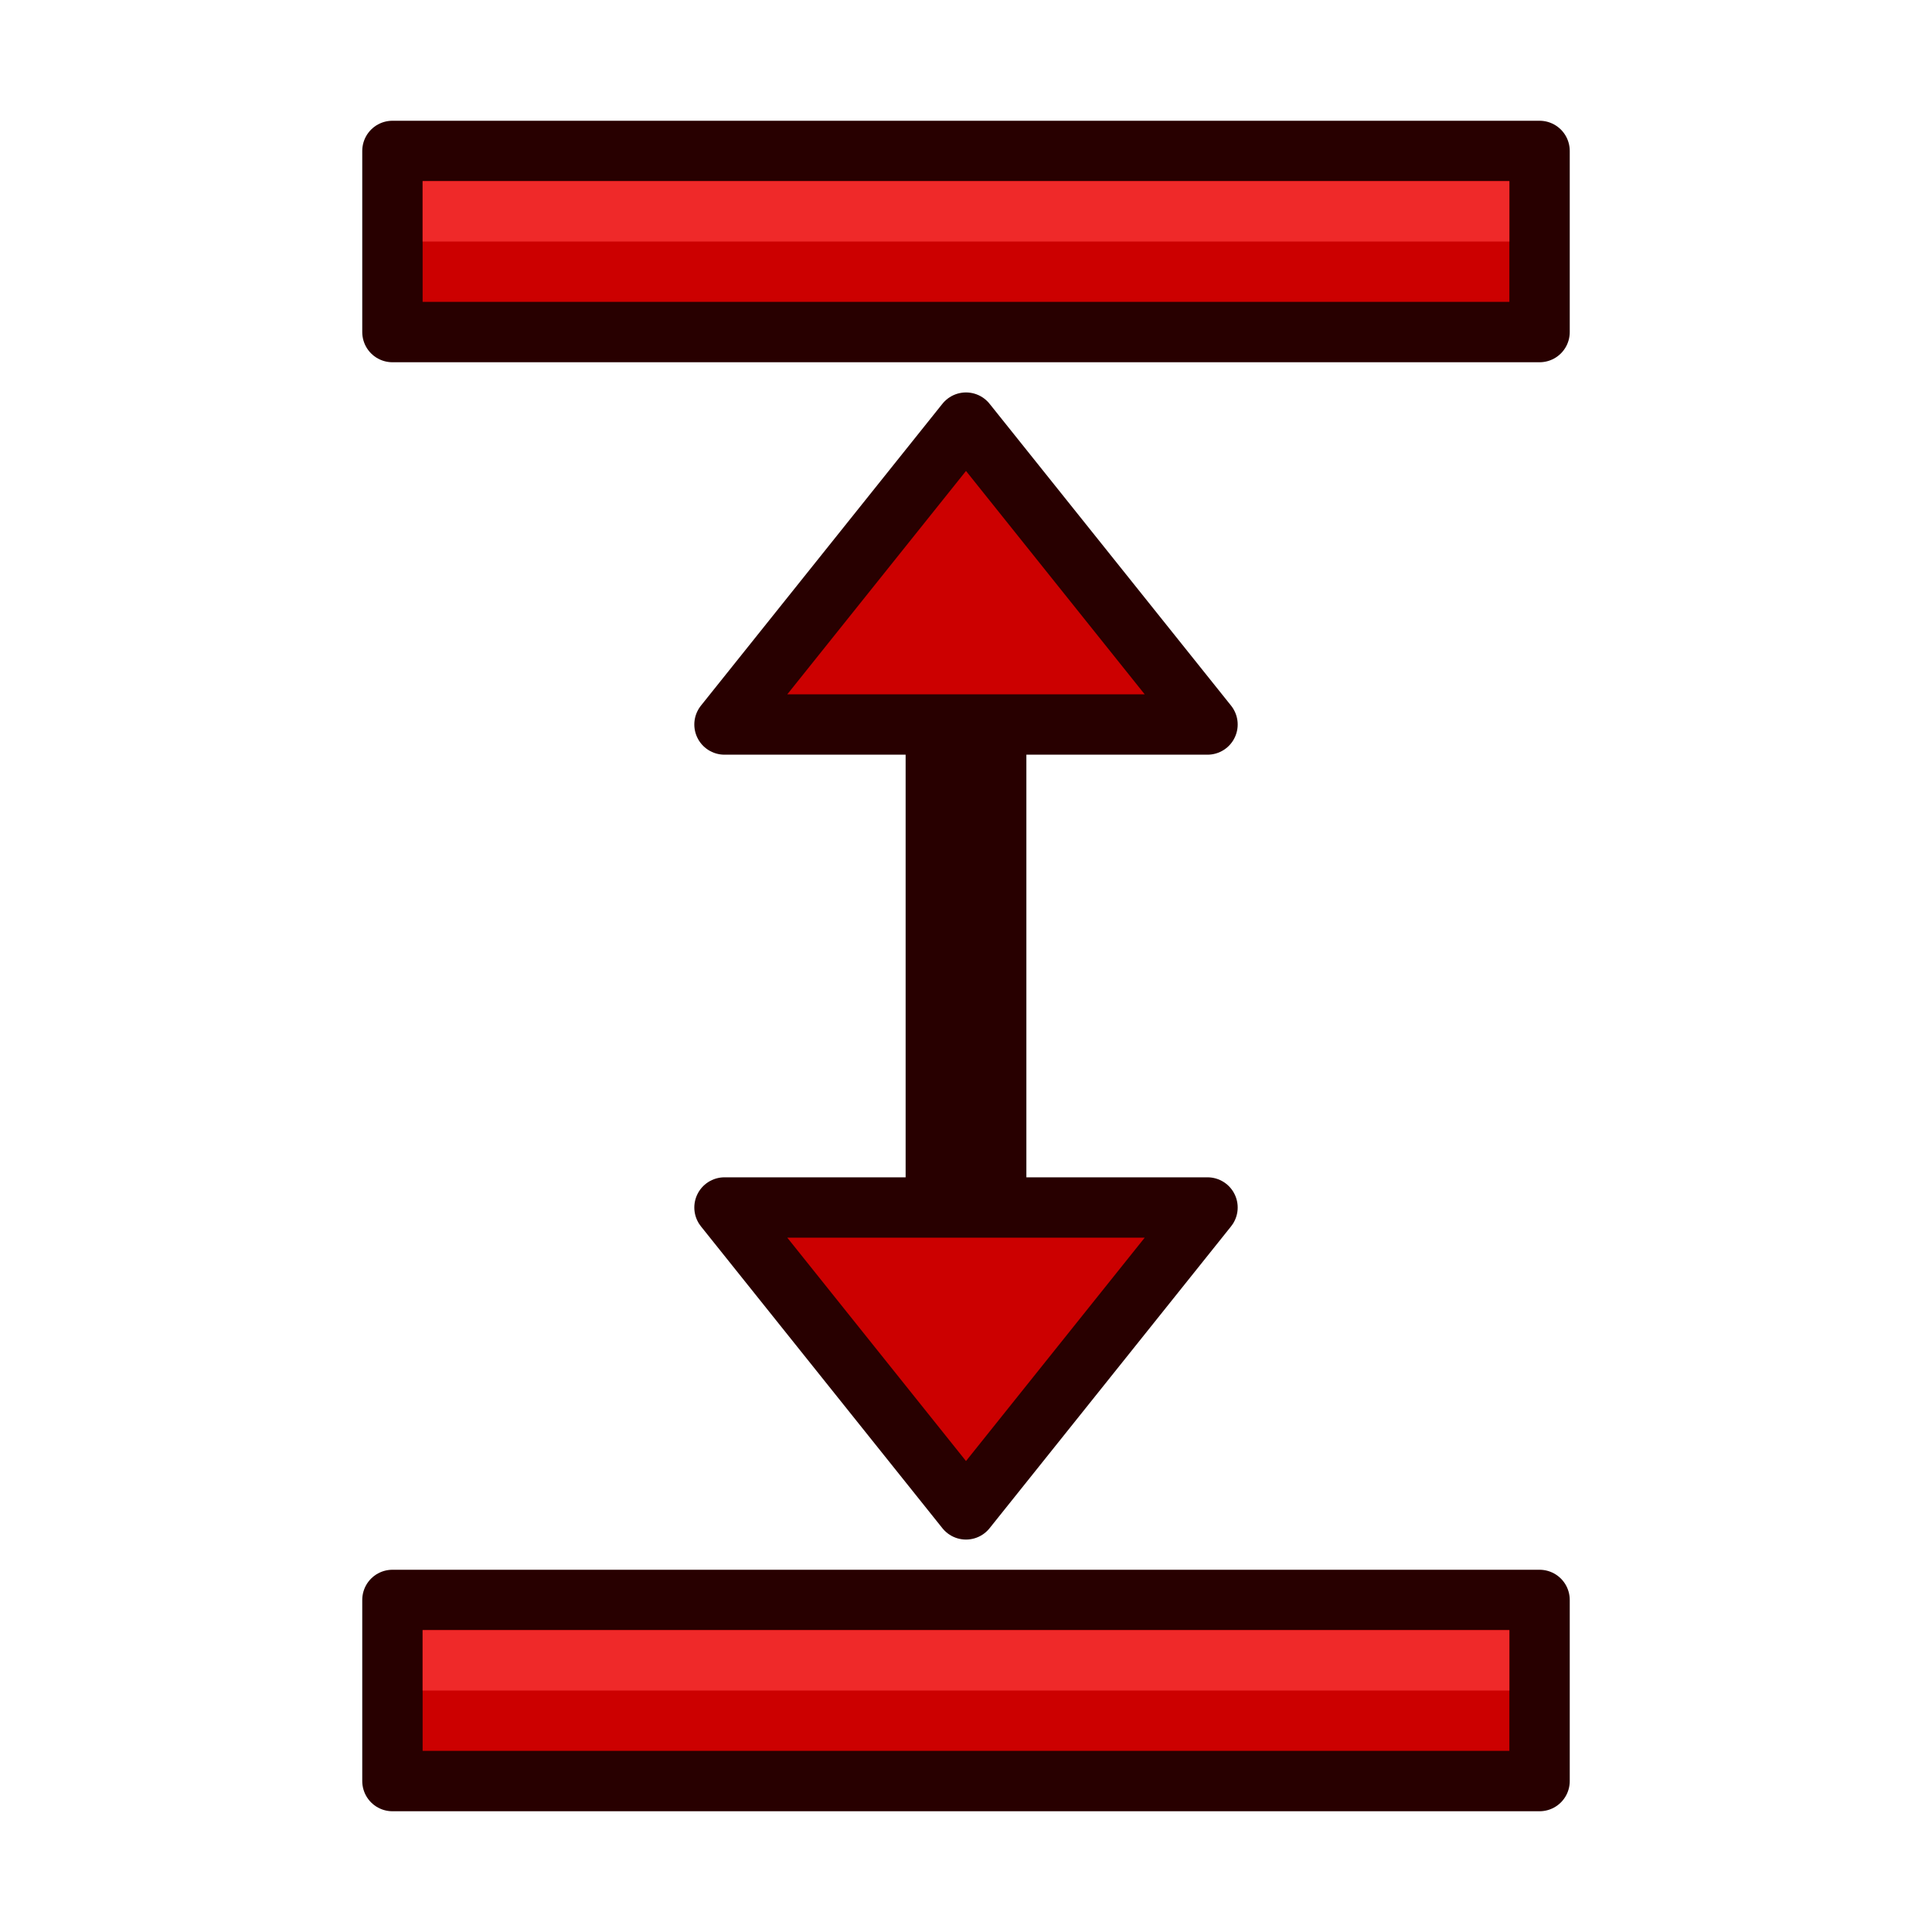
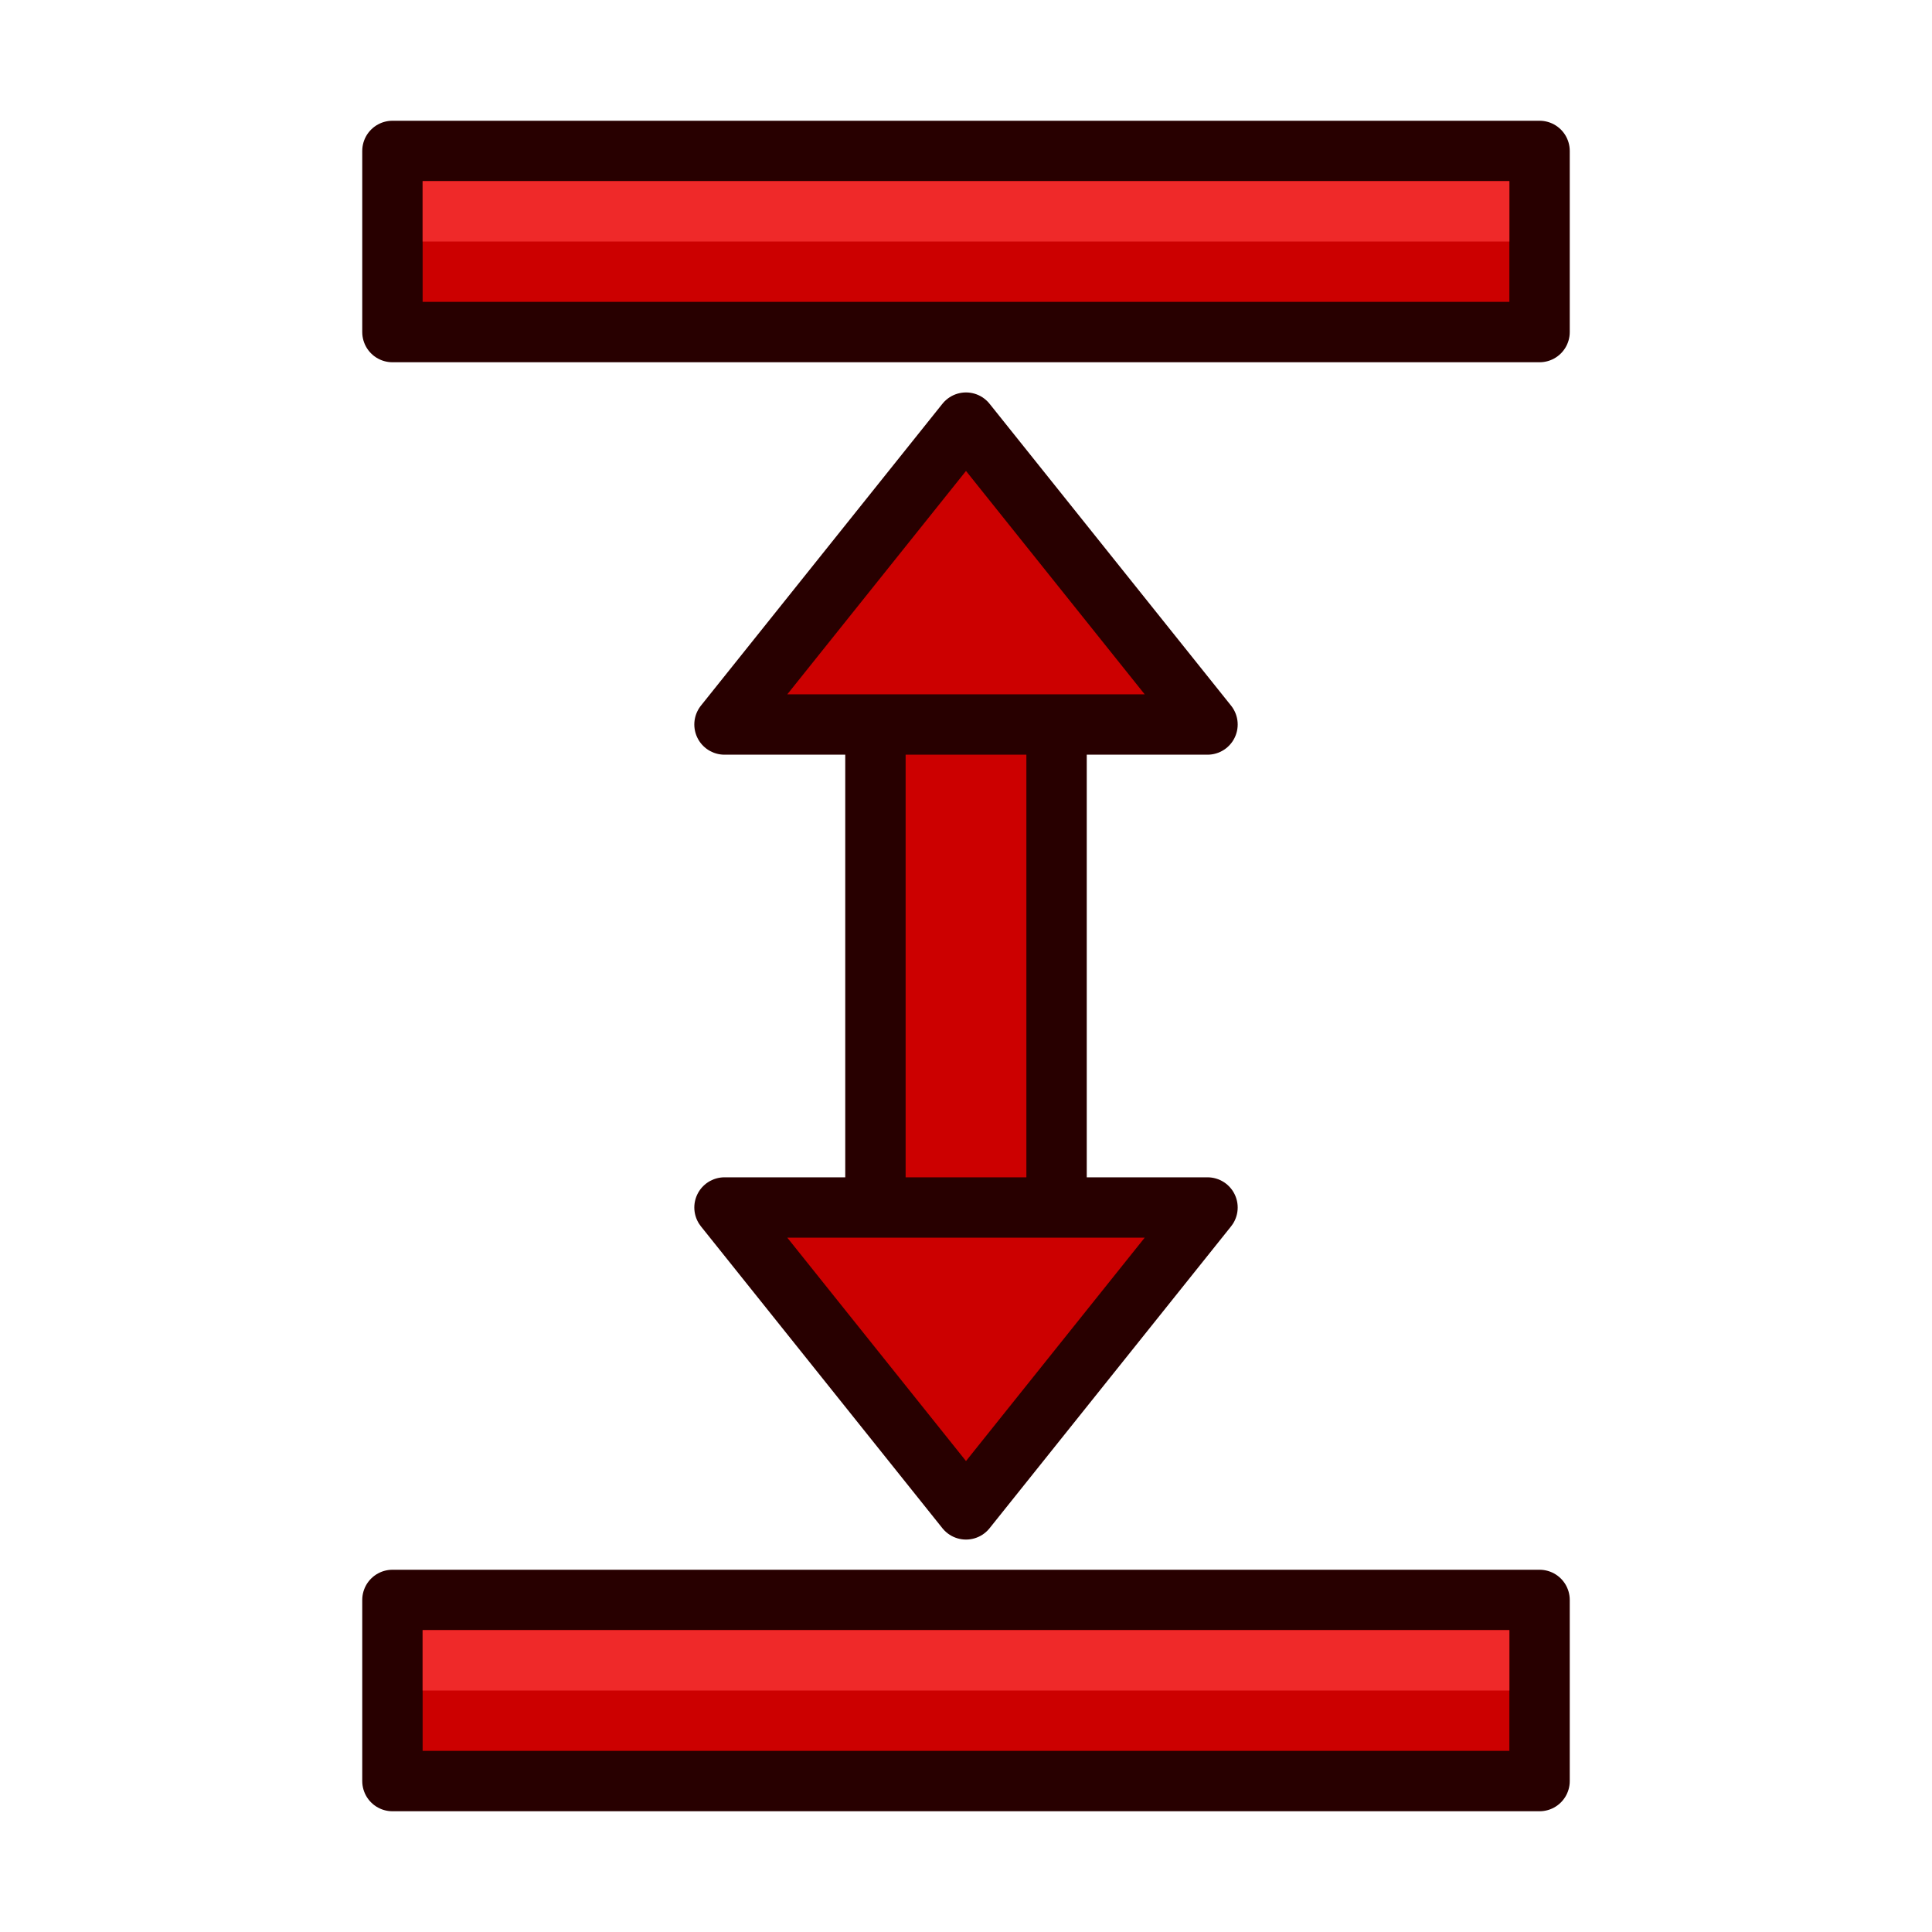
<svg xmlns="http://www.w3.org/2000/svg" width="64" height="64" viewBox="0 0 64 64" version="1.1" id="svg2816">
  <g id="layer1">
    <rect style="fill:#cc0000;fill-opacity:1;stroke:#280000;stroke-width:2;stroke-linecap:square;stroke-linejoin:round" id="bar1" width="38" height="6" x="13" y="5" />
    <rect style="fill:#cc0000;fill-opacity:1;stroke:#280000;stroke-width:2;stroke-linecap:square;stroke-linejoin:round" id="bar2" width="38" height="6" x="13" y="53" />
    <path style="fill:none;stroke:#ef2929;stroke-width:2;stroke-linecap:square;stroke-linejoin:round" d="M 15,7 H 49 M 15,55 H 49" id="highlights" />
-     <path style="fill:none;stroke:#280000;stroke-width:4;stroke-linecap:butt;stroke-linejoin:round" d="M 32,22 V 42" id="line" />
+     <rect style="fill:#cc0000;fill-opacity:1;stroke:#280000;stroke-width:2;stroke-linecap:square;stroke-linejoin:round" id="shaft" width="6" height="24" x="29" y="20" />
    <path style="fill:#cc0000;fill-opacity:1;stroke:#280000;stroke-width:2;stroke-linejoin:round" d="M 32,14 24,24 H 40 Z M 32,50 24,40 H 40 Z" id="arrowheads" />
  </g>
</svg>
